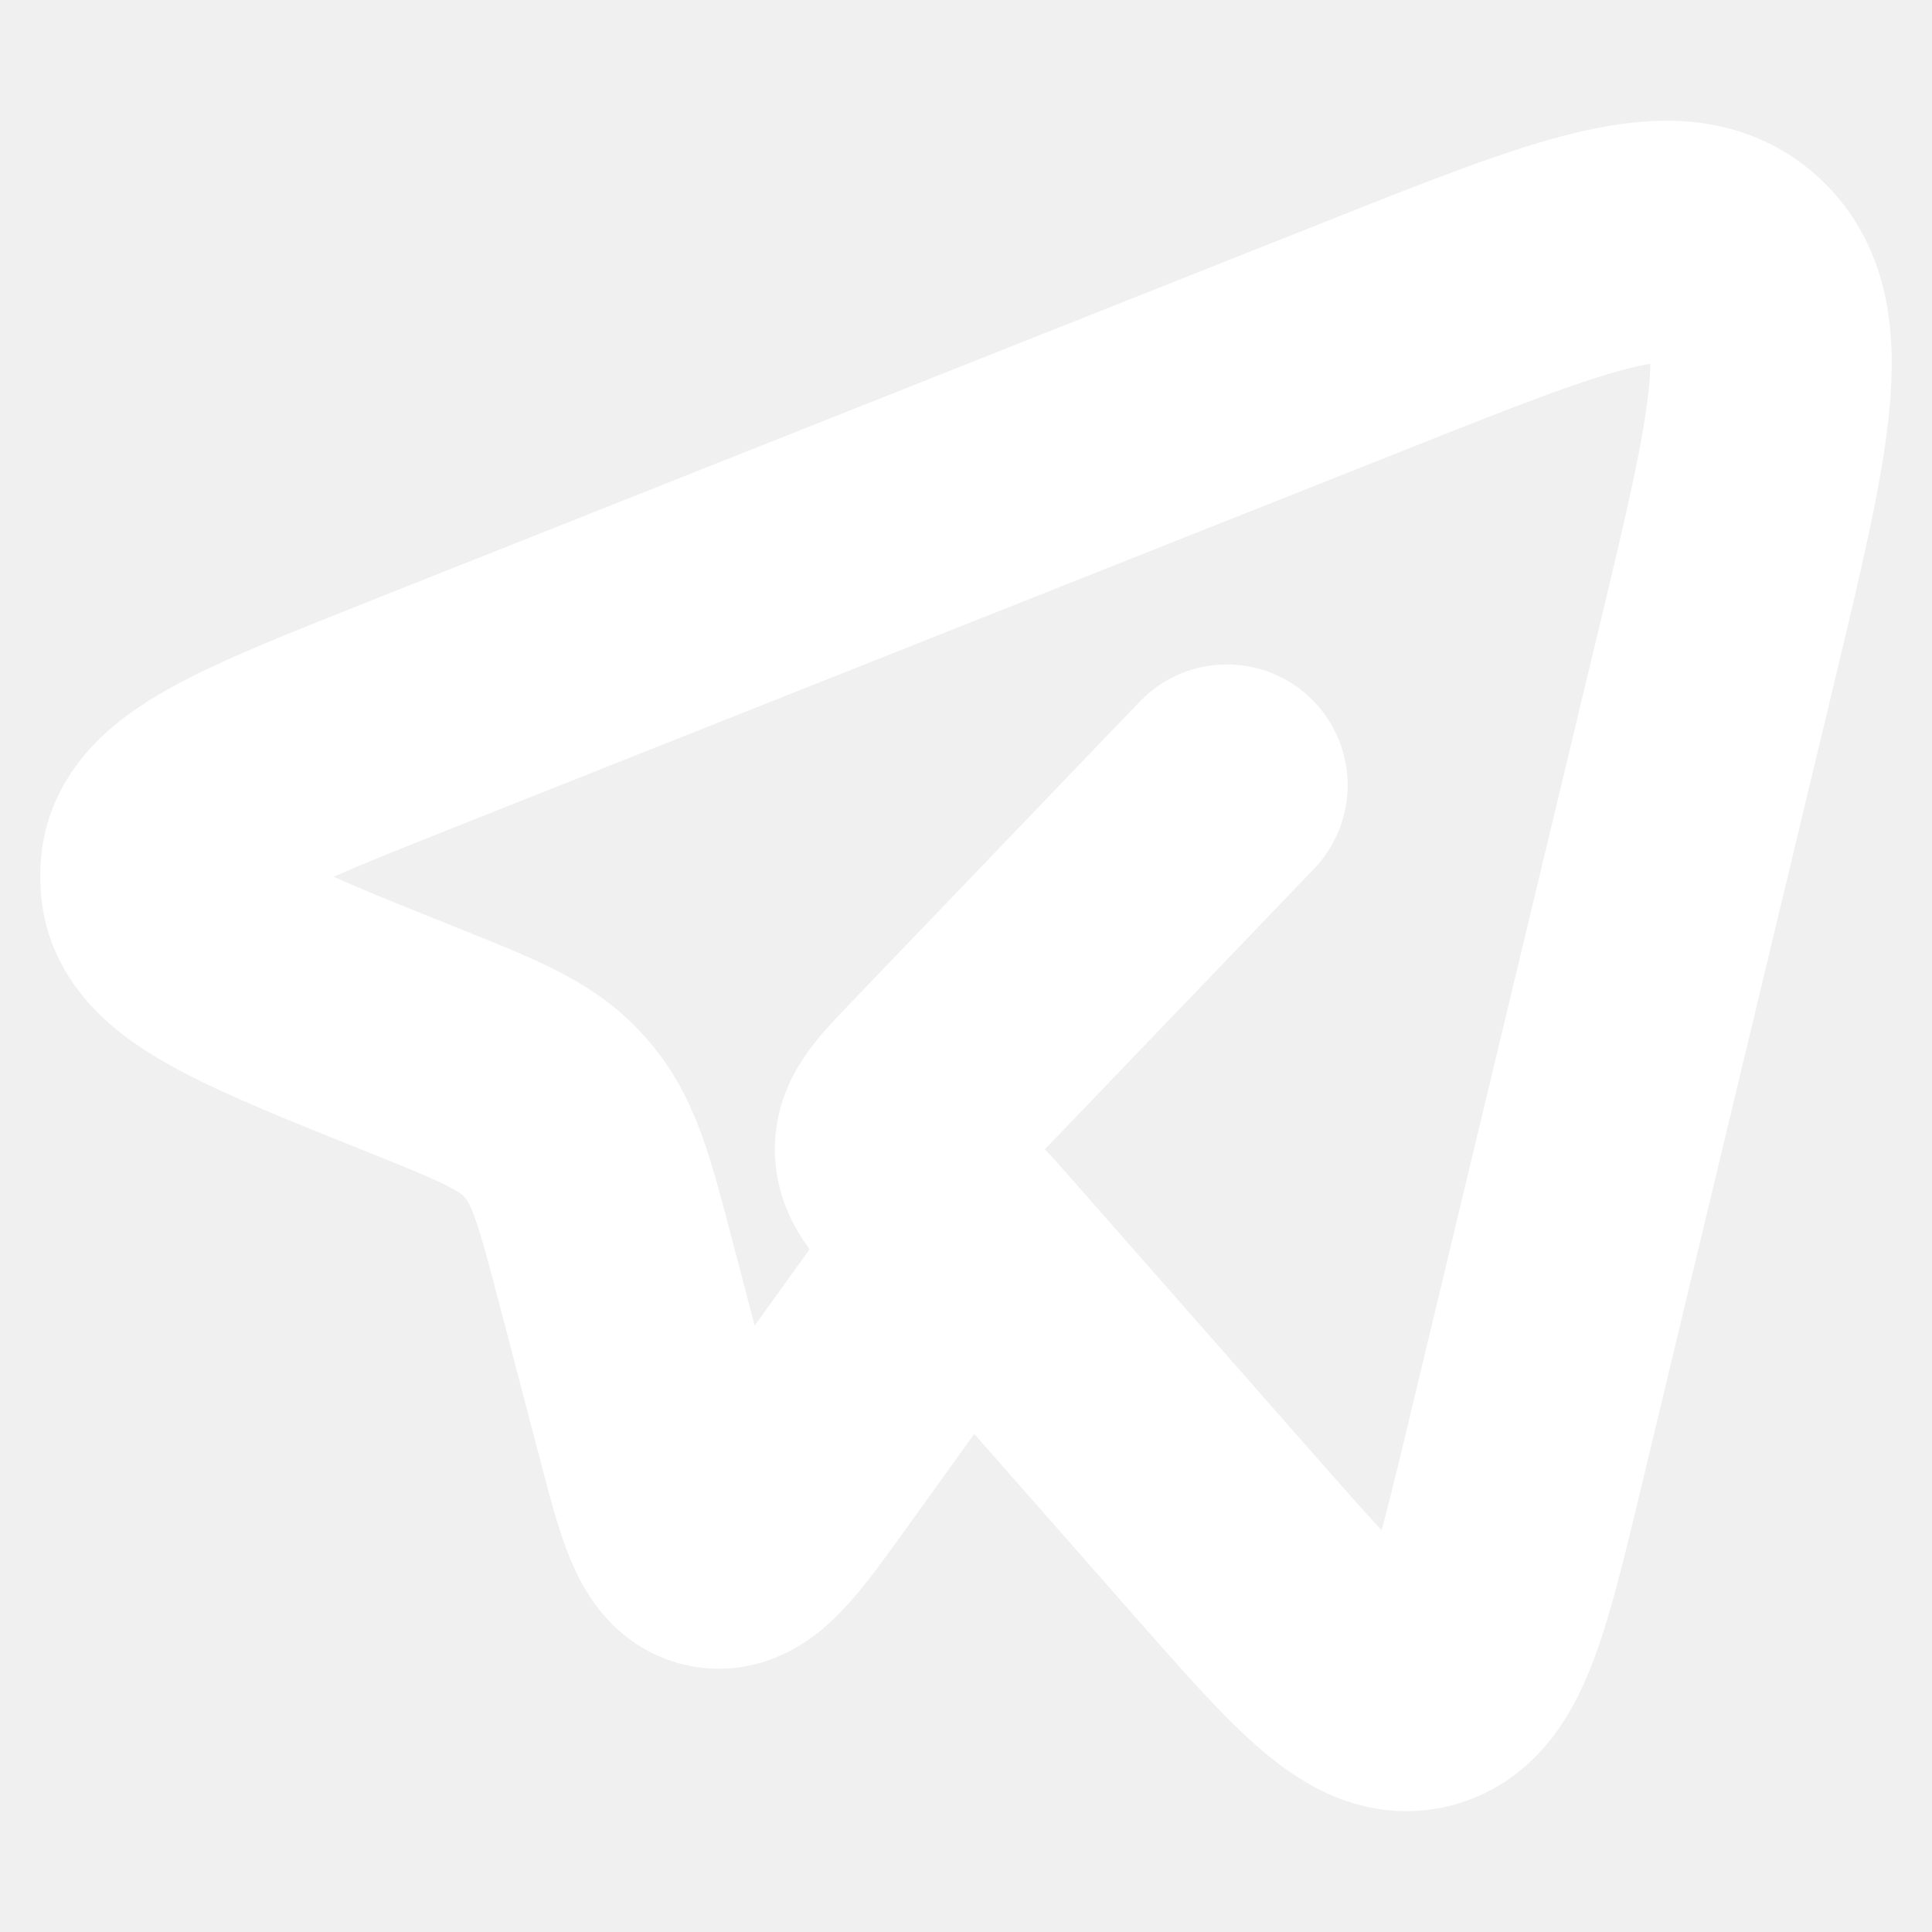
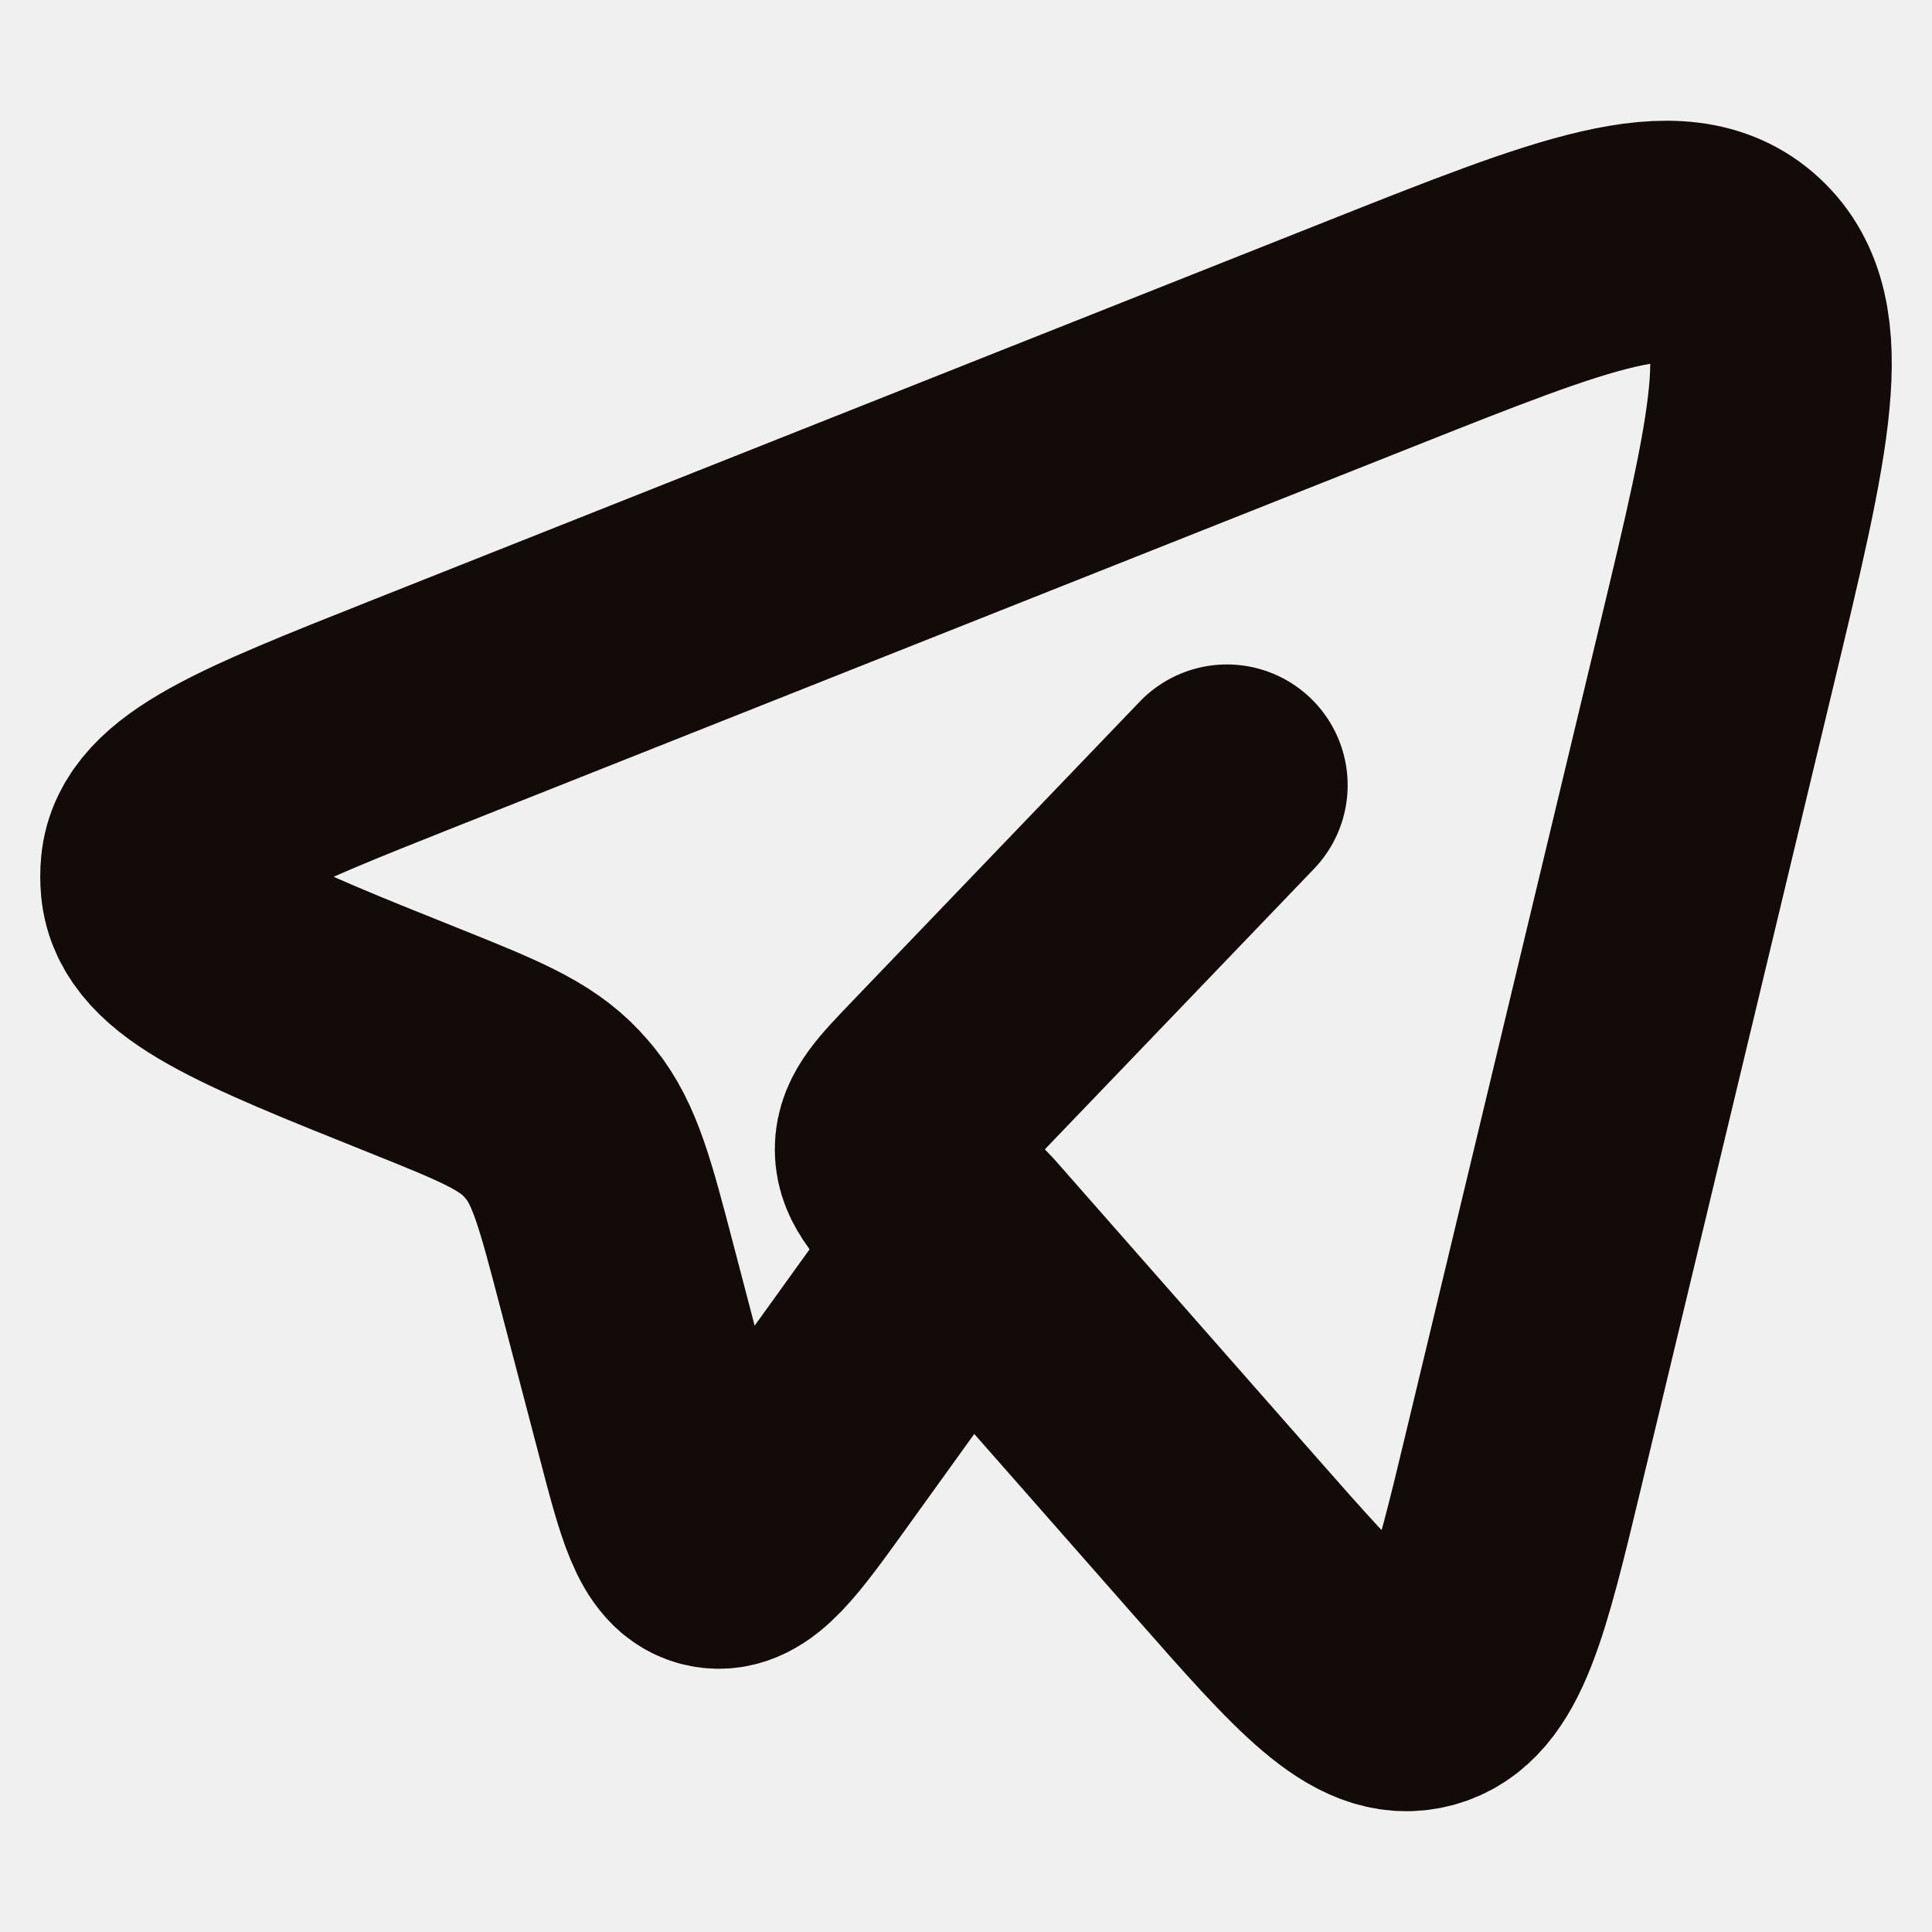
- <svg xmlns="http://www.w3.org/2000/svg" viewBox="0 0 24 24" width="24" height="24" color="#ffffff" fill="none">
-   <path d="M11.985 15.408L15.227 19.094C16.428 20.459 17.028 21.142 17.657 20.975C18.285 20.809 18.501 19.911 18.932 18.114L21.323 8.146C21.987 5.378 22.319 3.995 21.581 3.312C20.843 2.629 19.564 3.137 17.006 4.153L5.139 8.864C3.093 9.677 2.07 10.083 2.005 10.781C1.998 10.852 1.998 10.924 2.005 10.995C2.068 11.694 3.089 12.103 5.133 12.922C6.058 13.293 6.521 13.479 6.853 13.834C6.891 13.874 6.926 13.916 6.961 13.958C7.267 14.338 7.397 14.837 7.658 15.834L8.147 17.701C8.4 18.672 8.527 19.157 8.86 19.223C9.193 19.289 9.482 18.887 10.061 18.082L11.985 15.408ZM11.985 15.408L11.668 15.077C11.306 14.7 11.125 14.512 11.125 14.277C11.125 14.043 11.306 13.855 11.668 13.478L15.241 9.754" stroke="#ffffff" stroke-width="3" stroke-linecap="round" stroke-linejoin="round" />
+ <svg xmlns="http://www.w3.org/2000/svg" viewBox="0 0 24 24" width="24" height="24" color="#130a0a" fill="none">
+   <path d="M11.985 15.408L15.227 19.094C16.428 20.459 17.028 21.142 17.657 20.975C18.285 20.809 18.501 19.911 18.932 18.114L21.323 8.146C21.987 5.378 22.319 3.995 21.581 3.312C20.843 2.629 19.564 3.137 17.006 4.153L5.139 8.864C3.093 9.677 2.07 10.083 2.005 10.781C1.998 10.852 1.998 10.924 2.005 10.995C2.068 11.694 3.089 12.103 5.133 12.922C6.058 13.293 6.521 13.479 6.853 13.834C6.891 13.874 6.926 13.916 6.961 13.958C7.267 14.338 7.397 14.837 7.658 15.834L8.147 17.701C8.4 18.672 8.527 19.157 8.86 19.223C9.193 19.289 9.482 18.887 10.061 18.082L11.985 15.408ZM11.985 15.408L11.668 15.077C11.306 14.7 11.125 14.512 11.125 14.277C11.125 14.043 11.306 13.855 11.668 13.478L15.241 9.754" stroke="#130a0a" stroke-width="3" stroke-linecap="round" stroke-linejoin="round" />
</svg>
